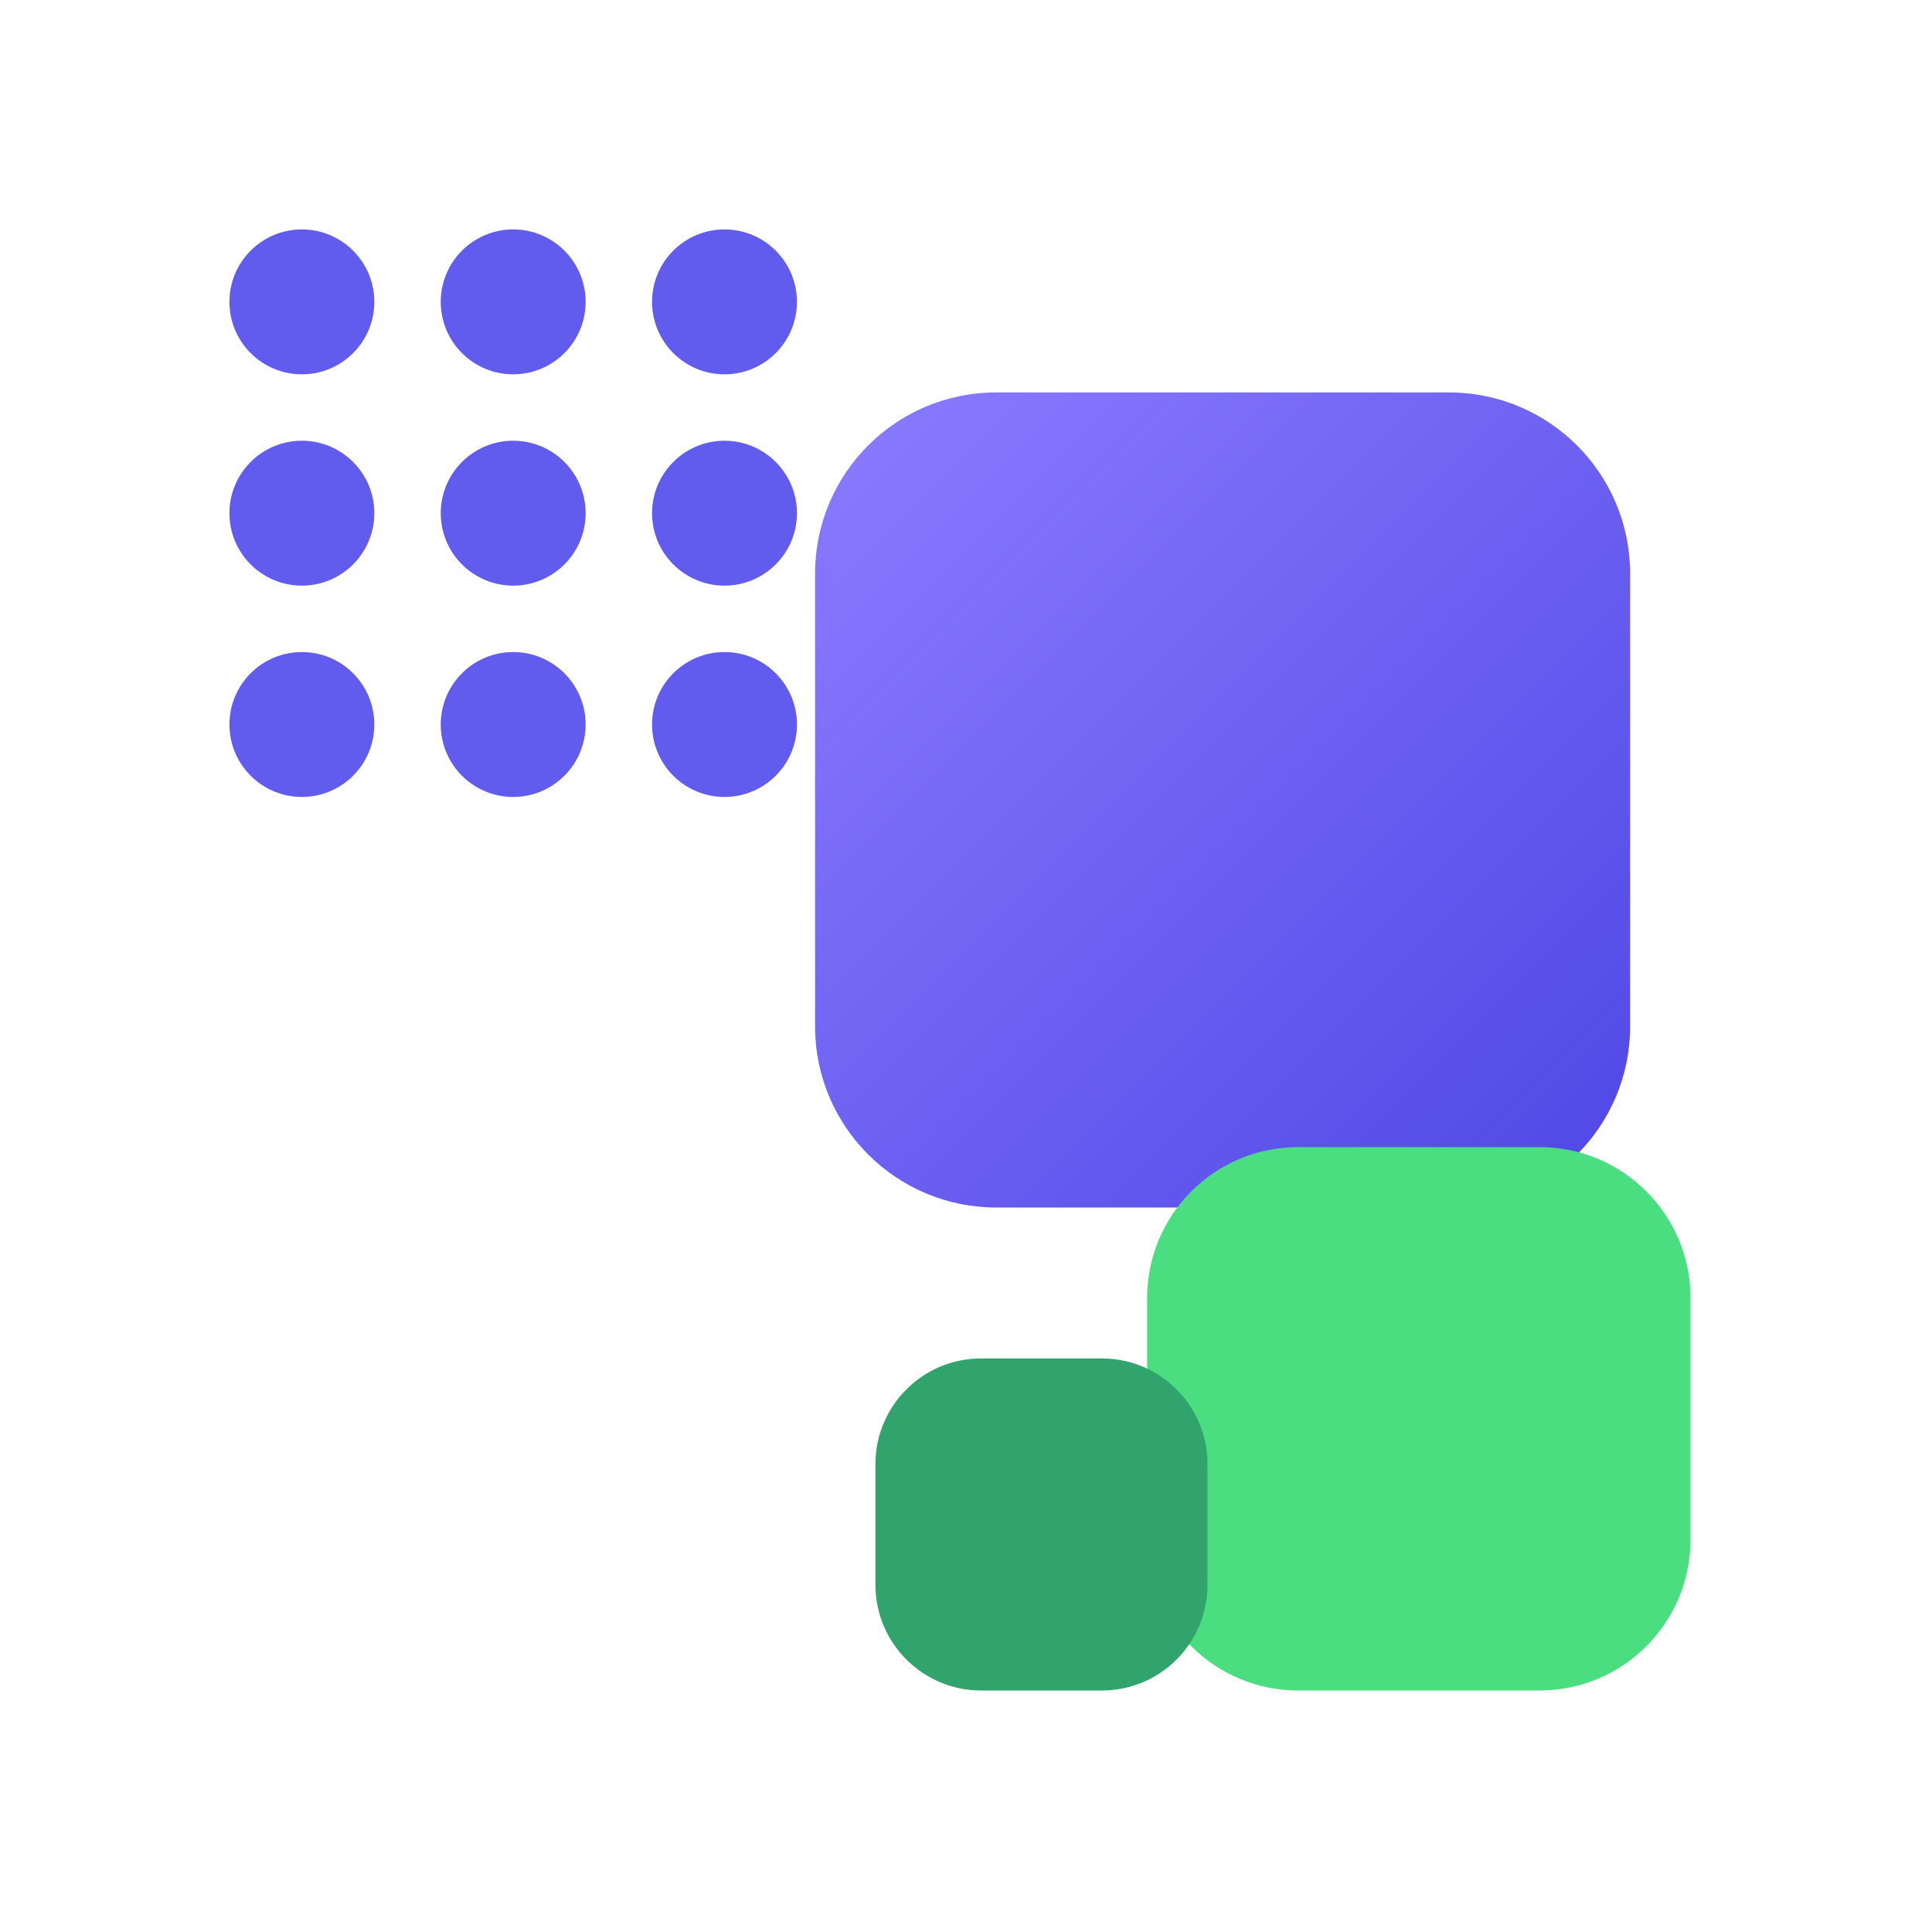
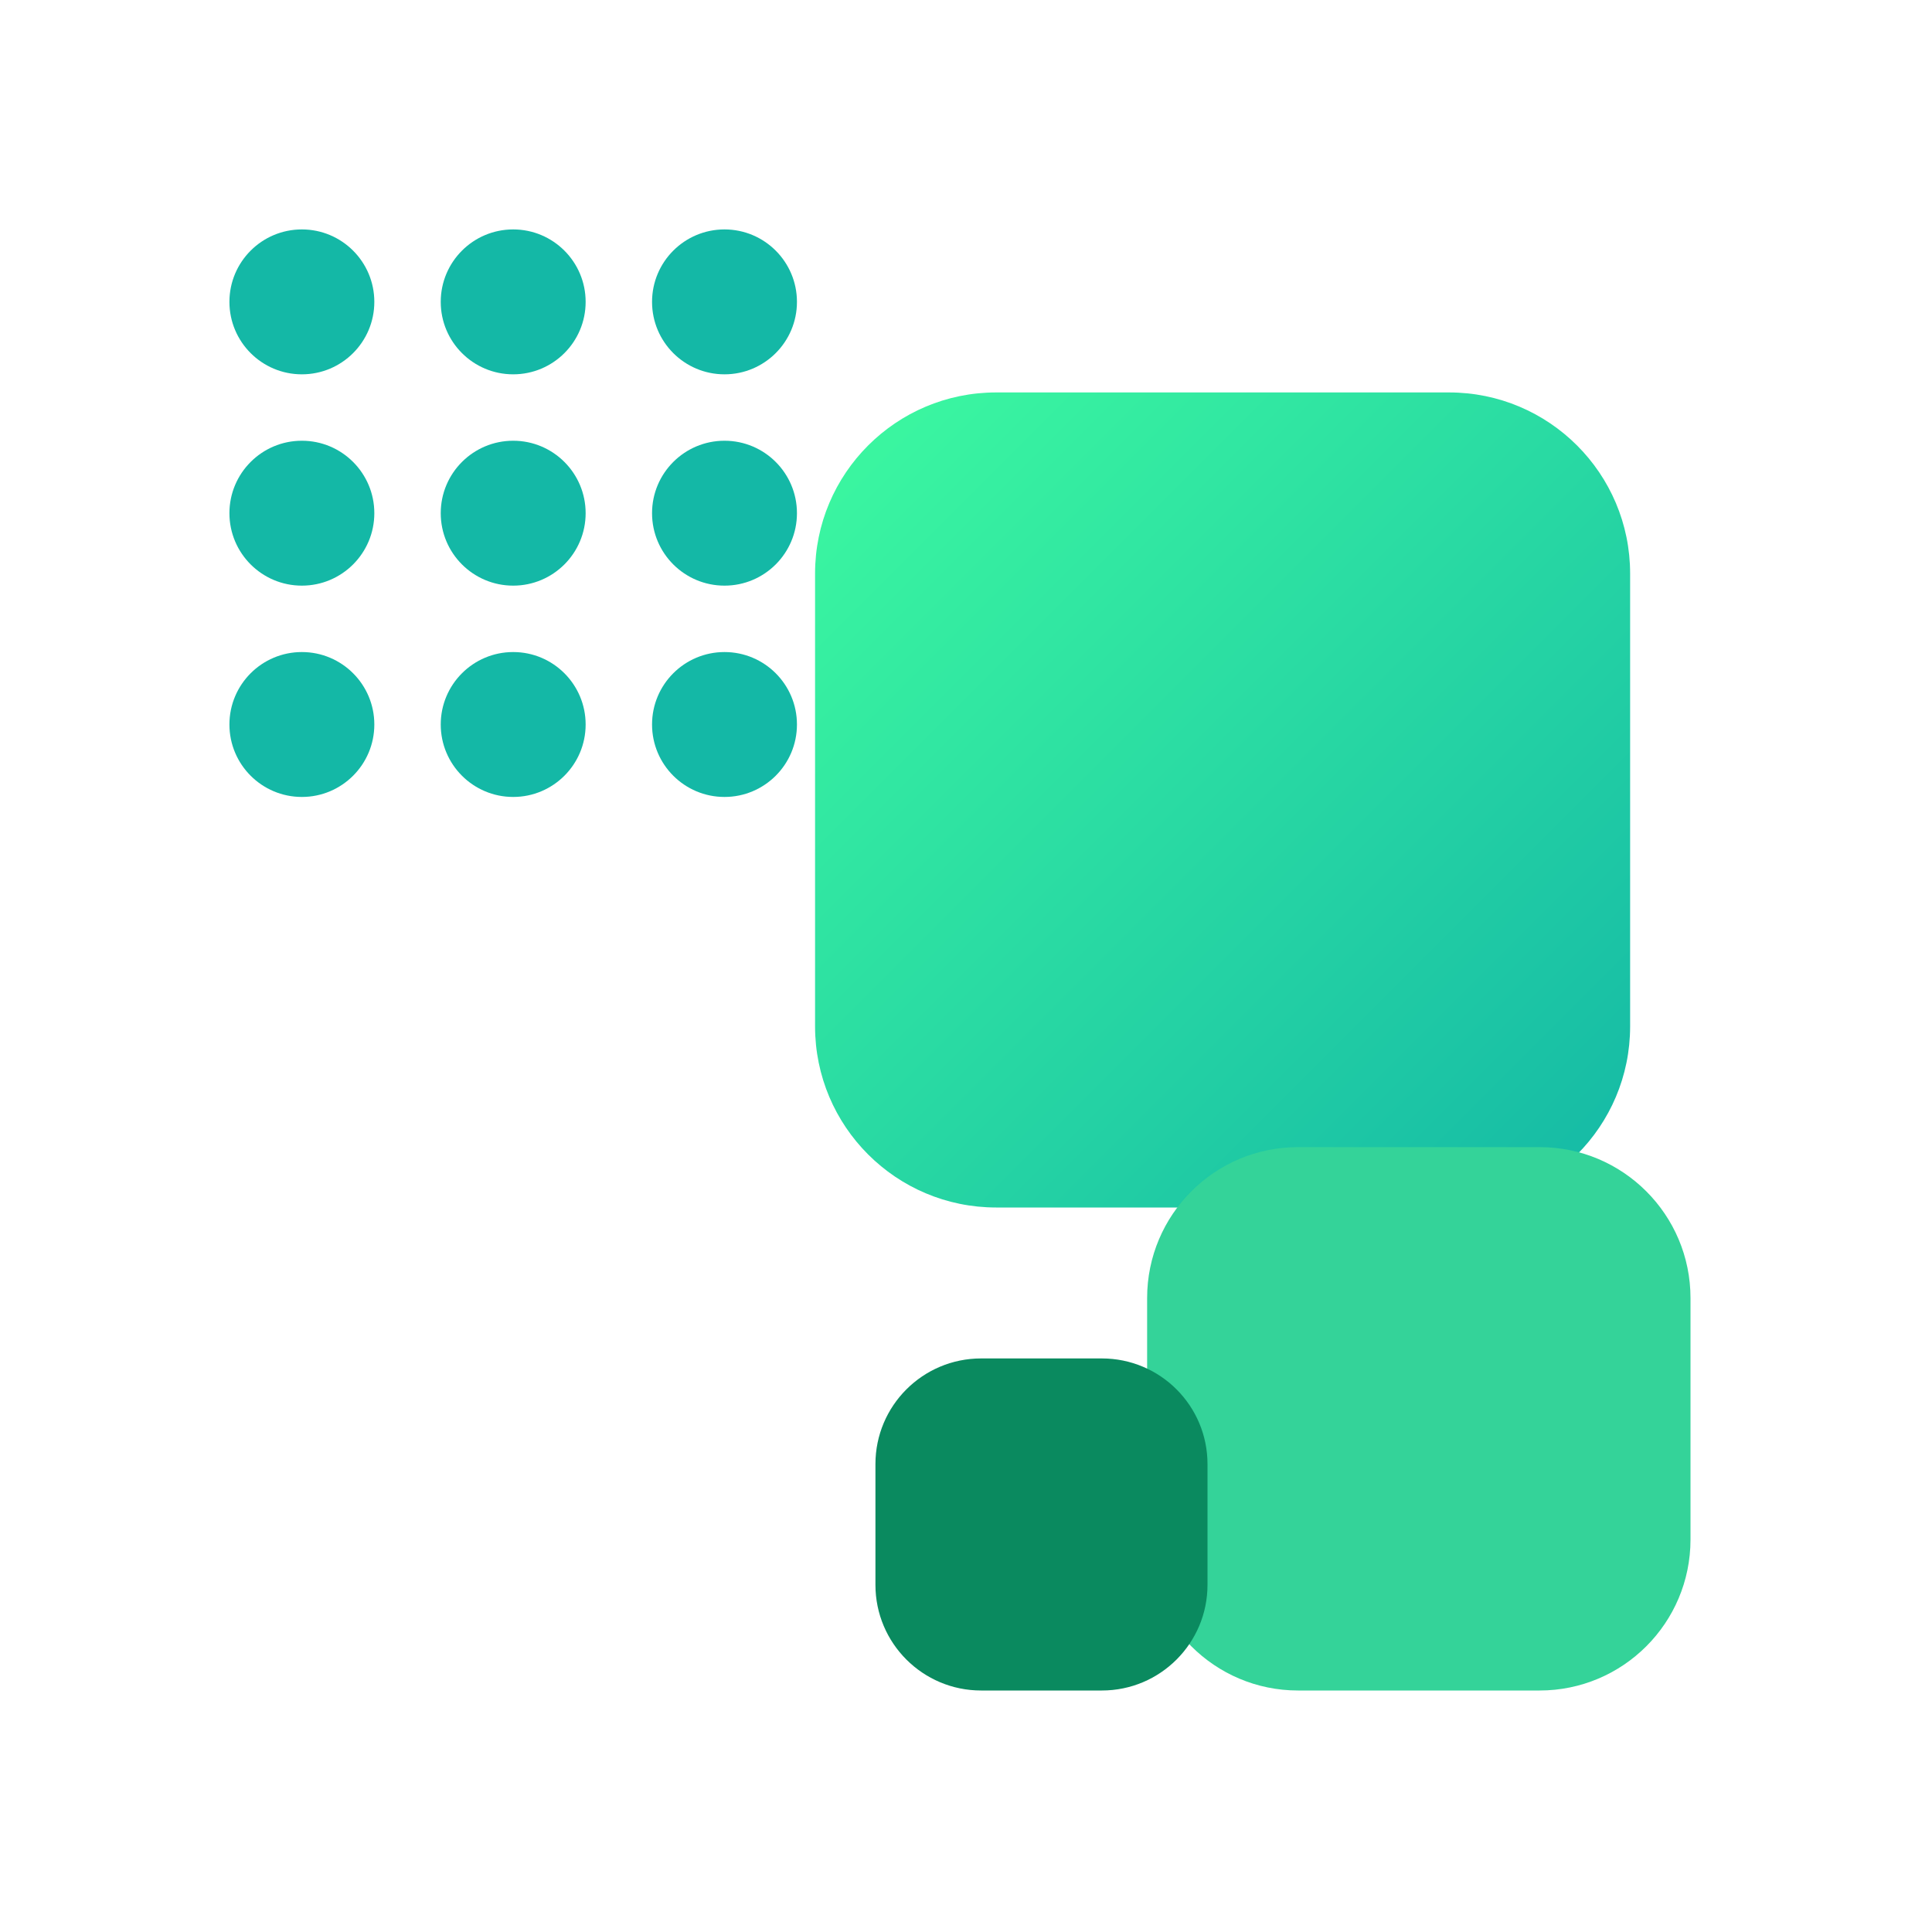
<svg xmlns="http://www.w3.org/2000/svg" viewBox="0 0 64 64">
  <defs>
    <linearGradient id="gp" x1="0" y1="0" x2="1" y2="1">
-       <stop offset="0" stop-color="#8b7cff" />
-       <stop offset="1" stop-color="#4f46e5" />
+       <stop offset="0" stop-color="#3dfaa0" />
+       <stop offset="1" stop-color="#14b8a6" />
    </linearGradient>
  </defs>
-   <g fill="#615ced">
+   <g fill="#14b8a6">
    <circle cx="10" cy="10" r="2.4" />
    <circle cx="17" cy="10" r="2.4" />
    <circle cx="24" cy="10" r="2.4" />
    <circle cx="10" cy="17" r="2.4" />
    <circle cx="17" cy="17" r="2.4" />
    <circle cx="24" cy="17" r="2.4" />
    <circle cx="10" cy="24" r="2.4" />
    <circle cx="17" cy="24" r="2.4" />
    <circle cx="24" cy="24" r="2.4" />
  </g>
  <rect x="27" y="13" width="27" height="27" rx="6" fill="url(#gp)" />
-   <rect x="38" y="38" width="18" height="18" rx="5" fill="#4ade80" />
-   <rect x="29" y="45" width="11" height="11" rx="3.5" fill="#30a46c" />
+   <rect x="38" y="38" width="18" height="18" rx="5" fill="#34d399" />
+   <rect x="29" y="45" width="11" height="11" rx="3.5" fill="#0a8a5f" />
</svg>
